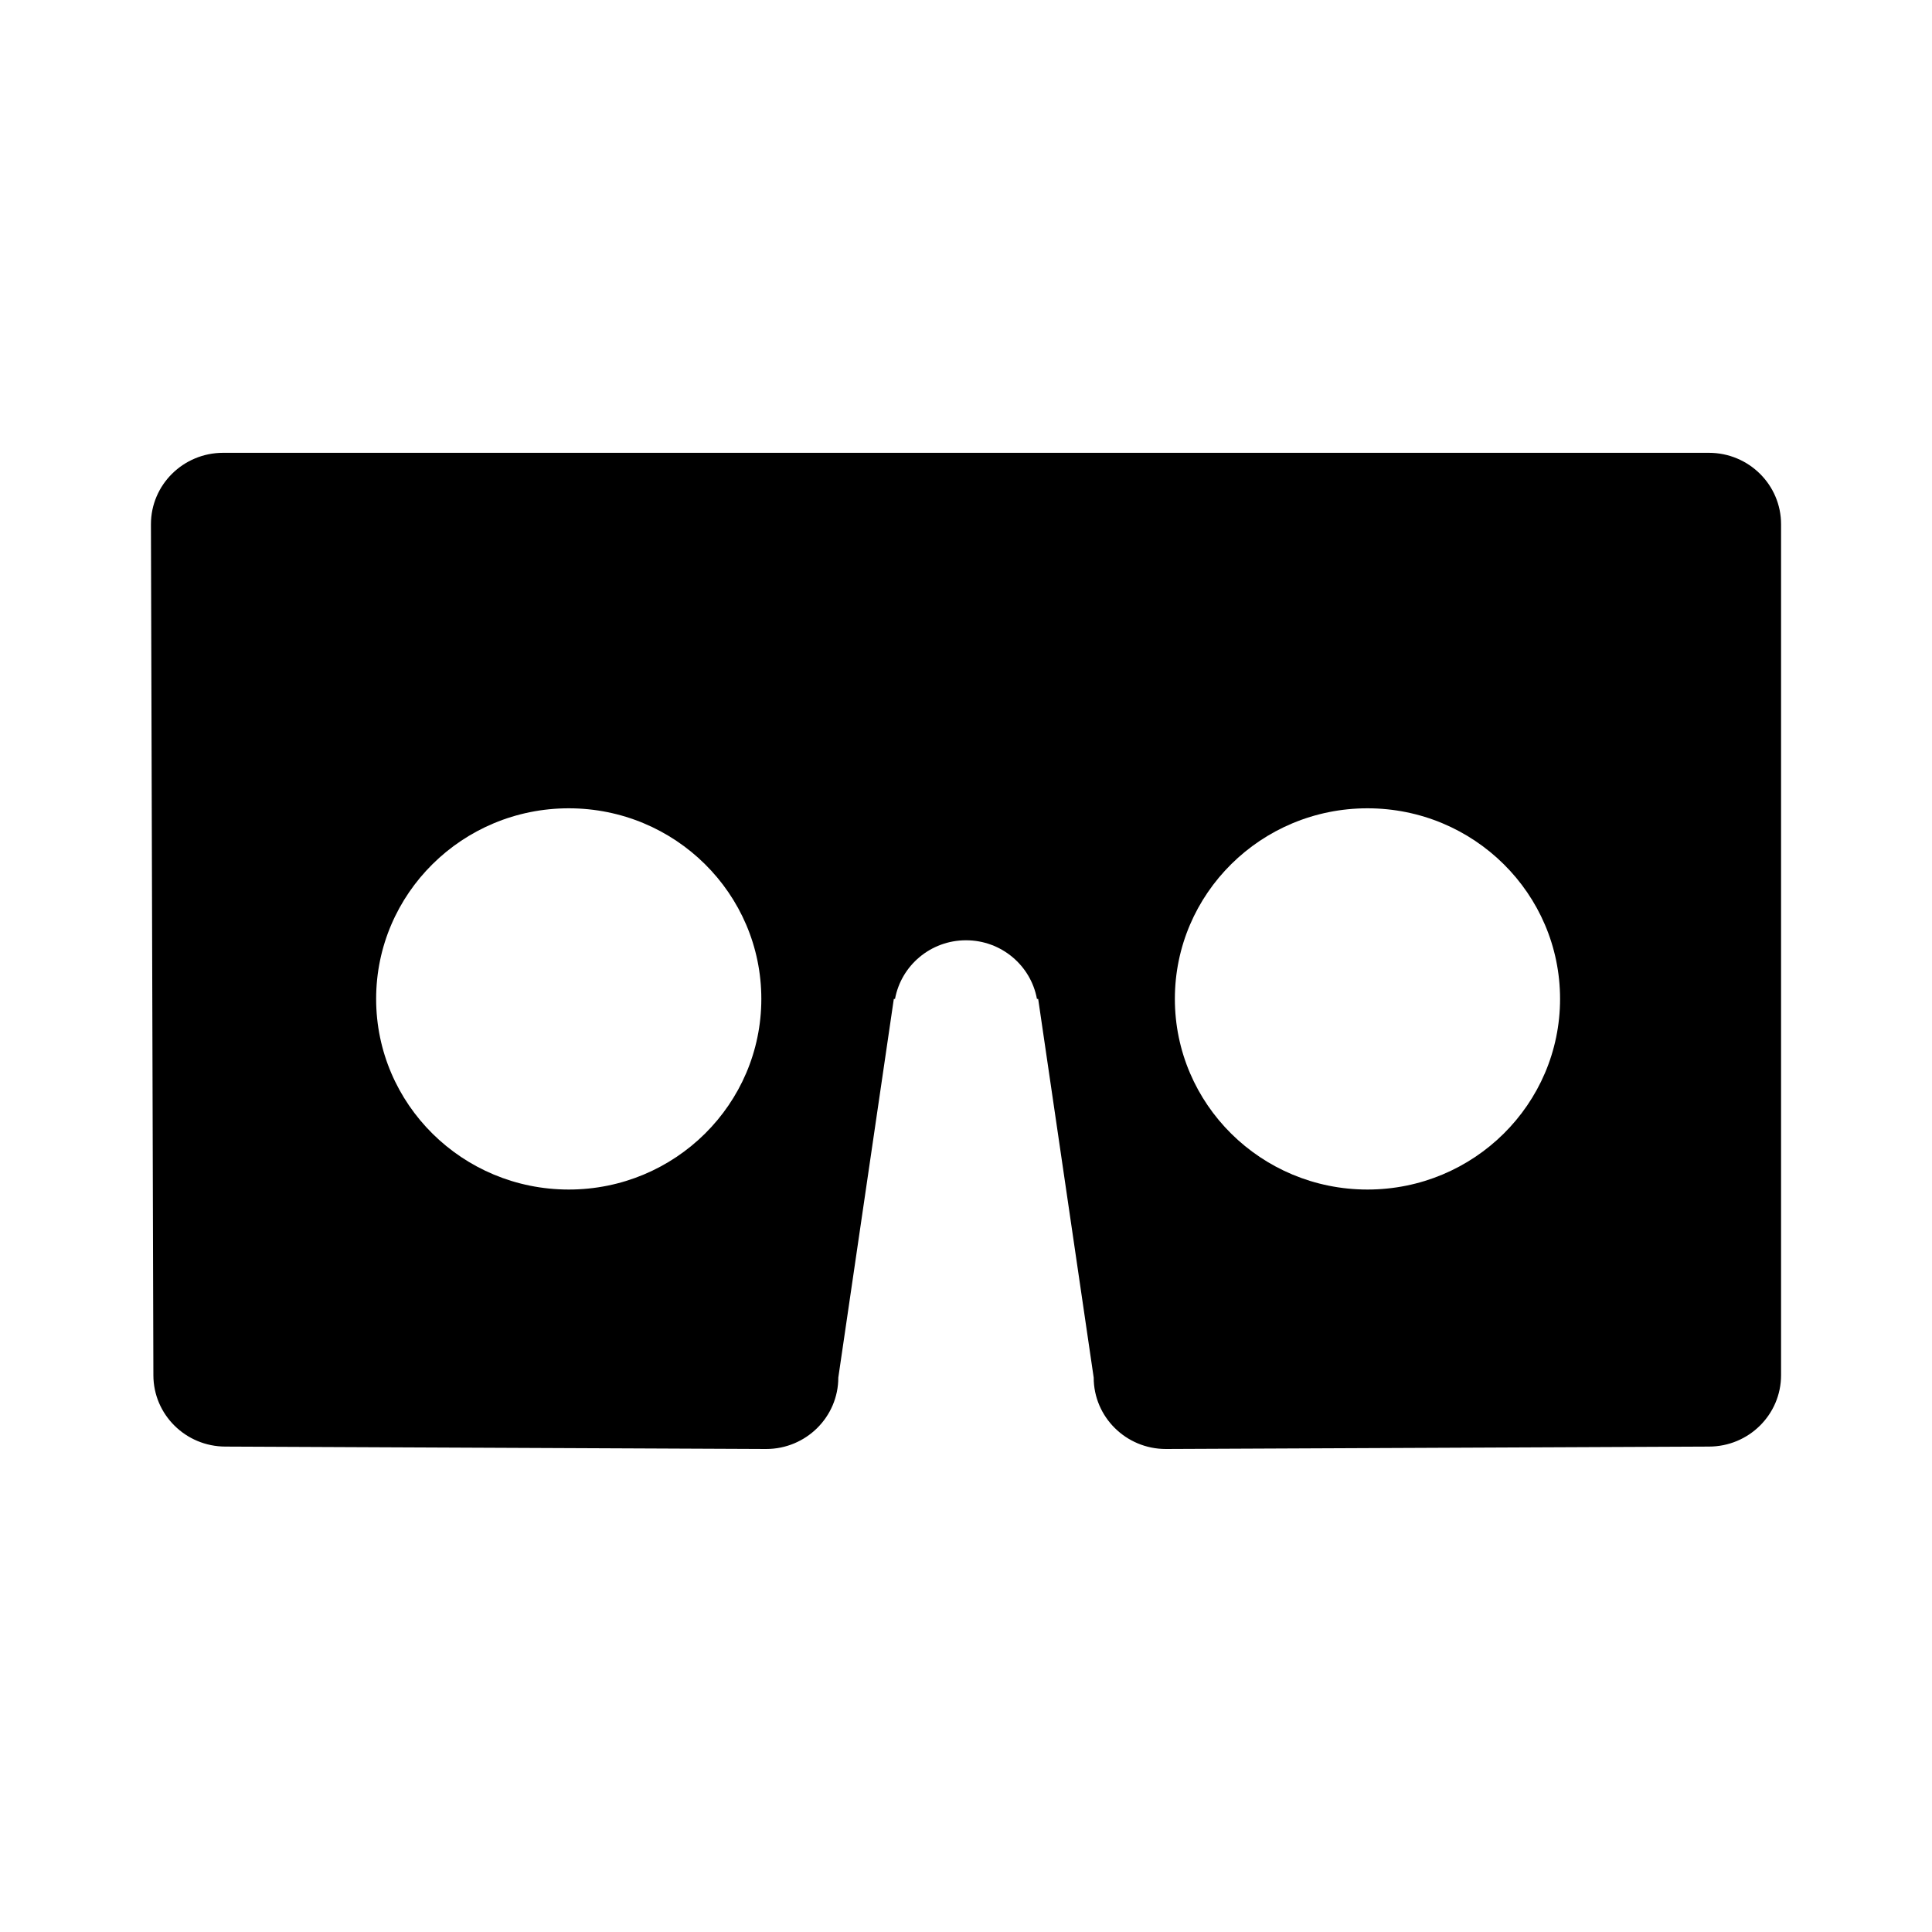
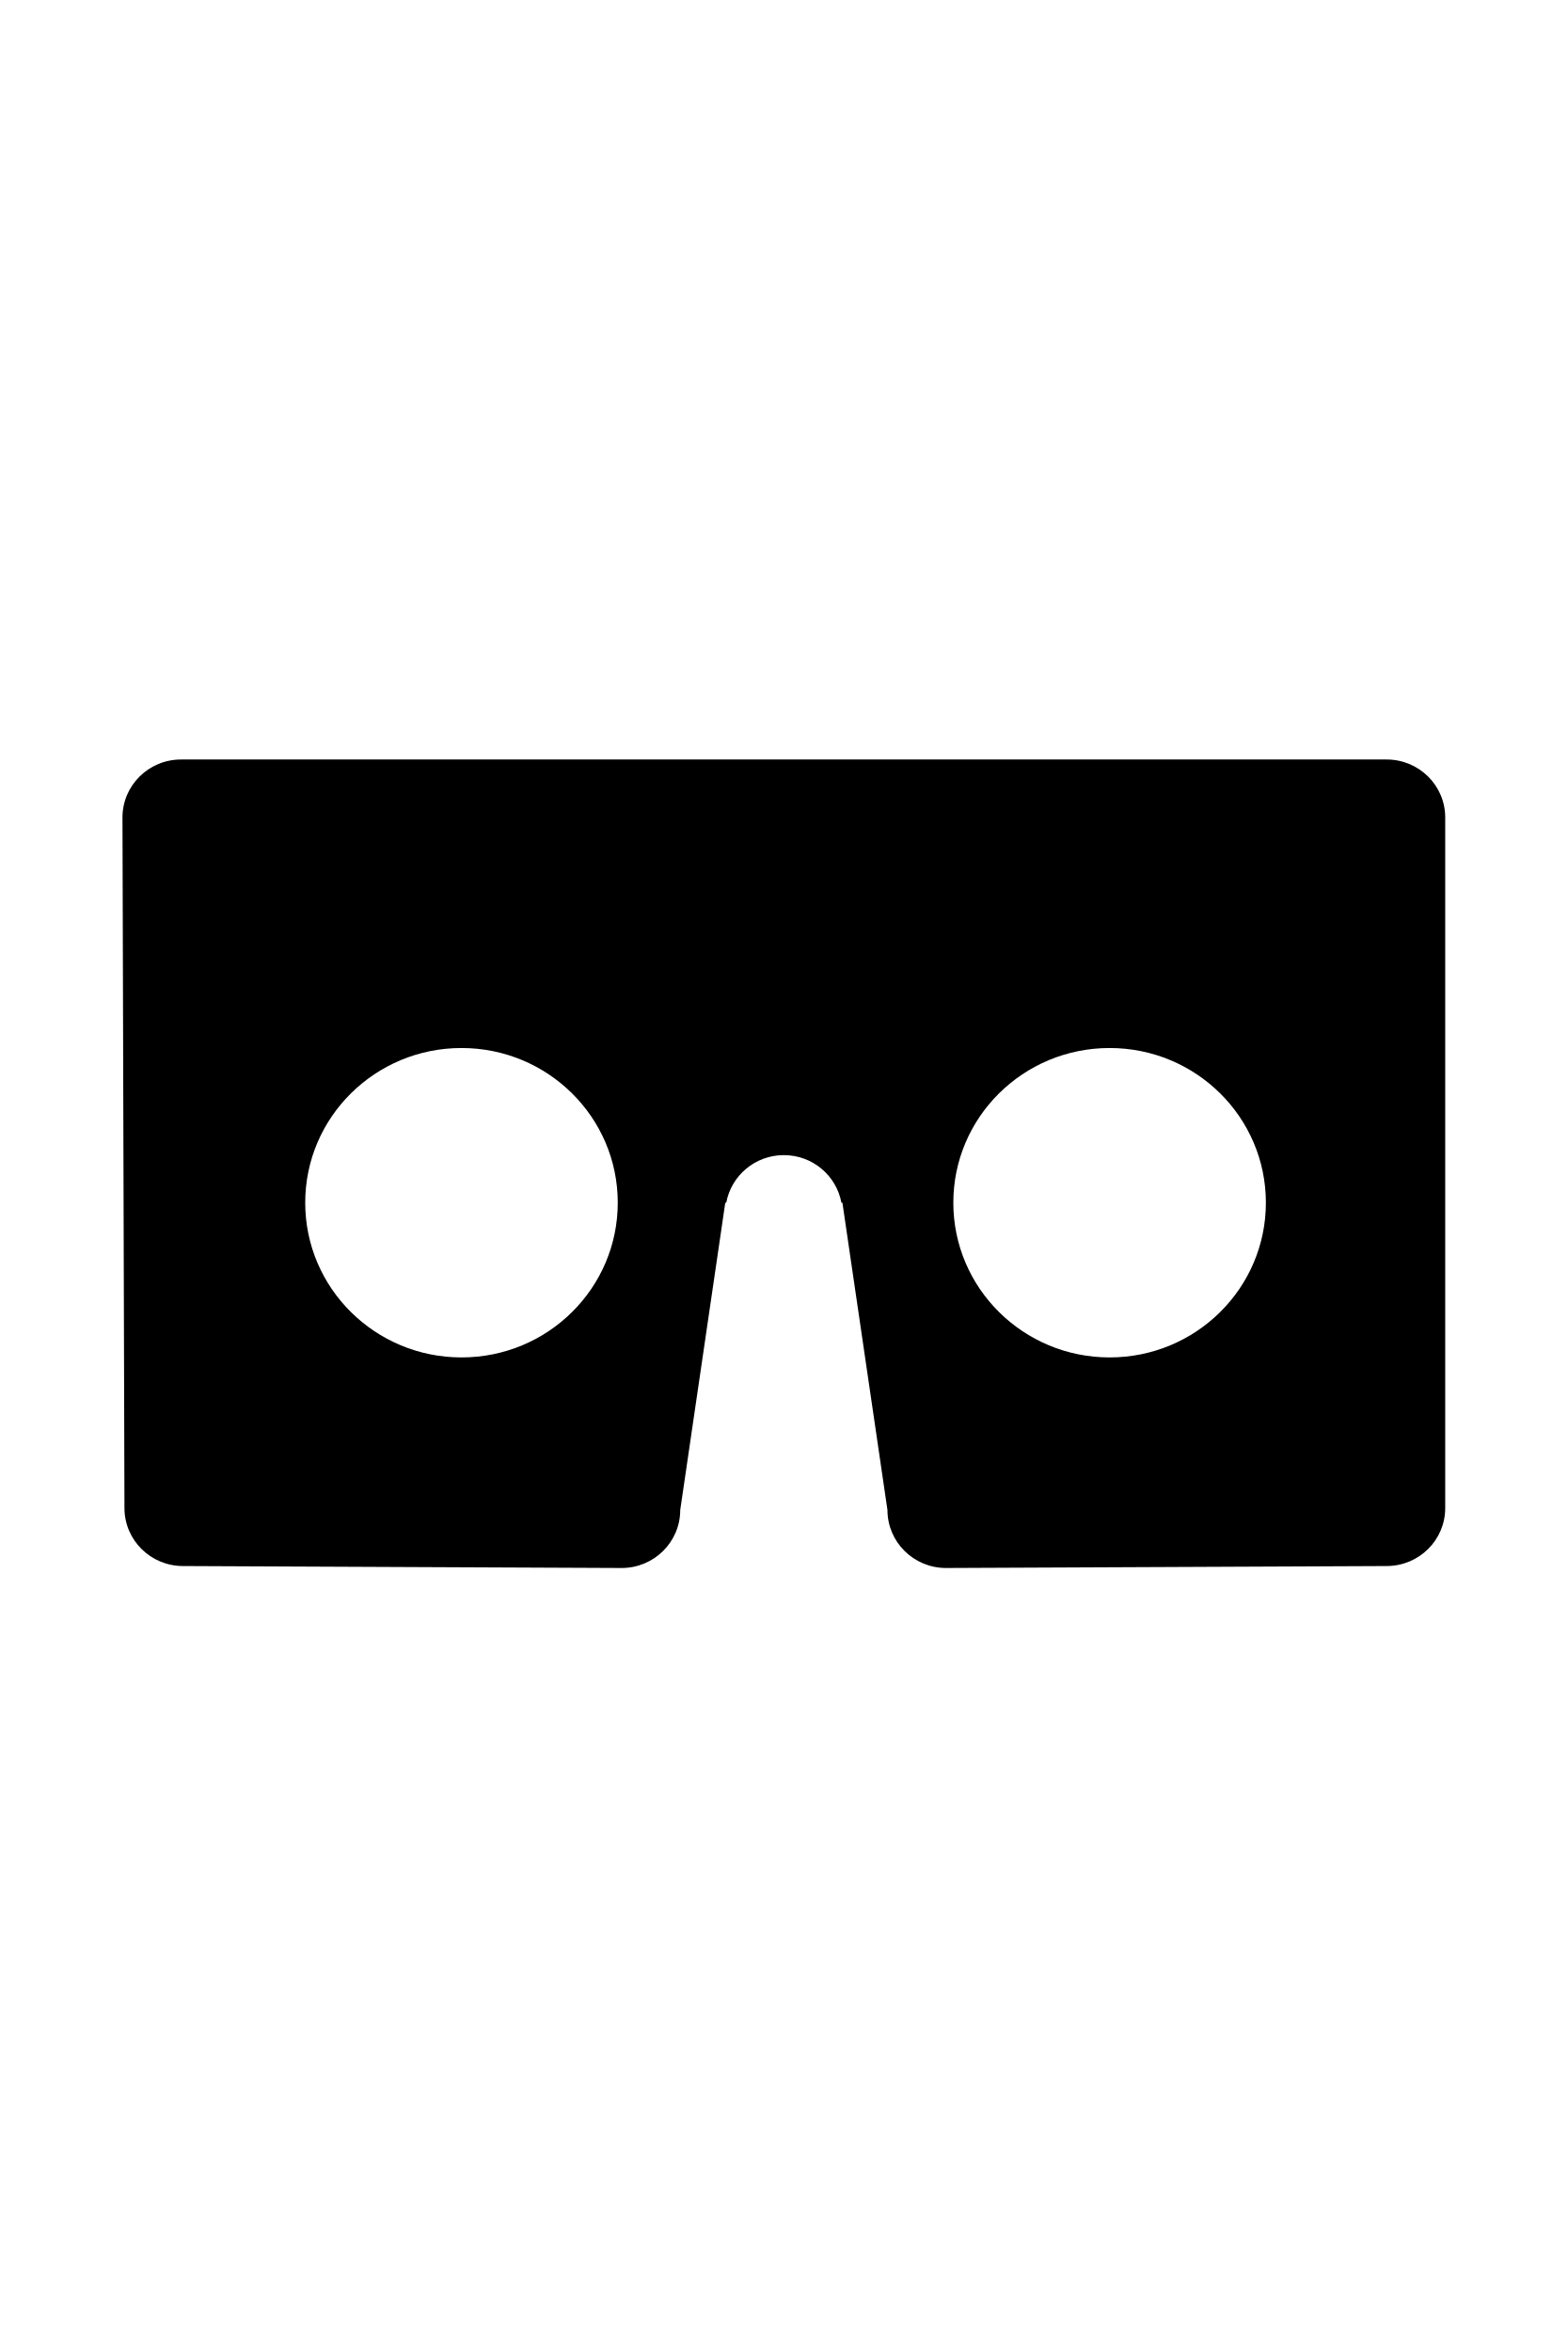
- <svg xmlns="http://www.w3.org/2000/svg" width="1em" height="1em" viewBox="0 0 64 64">
+ <svg xmlns="http://www.w3.org/2000/svg" width="1em" height="1.5em" viewBox="0 0 64 64">
  <path d="M59 17.366C59 16.059 57.93 15 56.609 15L7.391 15C6.071 15 5 16.059 5 17.366L5.081 45.532C5.081 45.539 5.081 45.547 5.081 45.554C5.081 46.861 6.151 47.92 7.471 47.92L25.379 48C26.699 48 27.77 46.94 27.77 45.634L29.609 33.09L29.649 33.09C29.852 31.986 30.826 31.148 32 31.148C33.174 31.148 34.148 31.986 34.35 33.09L34.391 33.09L36.23 45.634C36.23 46.94 37.301 48 38.621 48L56.609 47.92C57.93 47.92 59 46.861 59 45.554L59 17.366ZM51.679 33.09C51.679 36.578 48.823 39.405 45.299 39.405C41.775 39.405 38.919 36.578 38.919 33.09C38.919 29.602 41.775 26.776 45.299 26.776C48.823 26.776 51.679 29.602 51.679 33.09ZM25.22 33.09C25.22 36.578 22.364 39.405 18.841 39.405C15.317 39.405 12.46 36.578 12.46 33.09C12.46 29.602 15.317 26.776 18.841 26.776C22.364 26.776 25.22 29.602 25.22 33.09Z" fill="currentColor" />
</svg>
